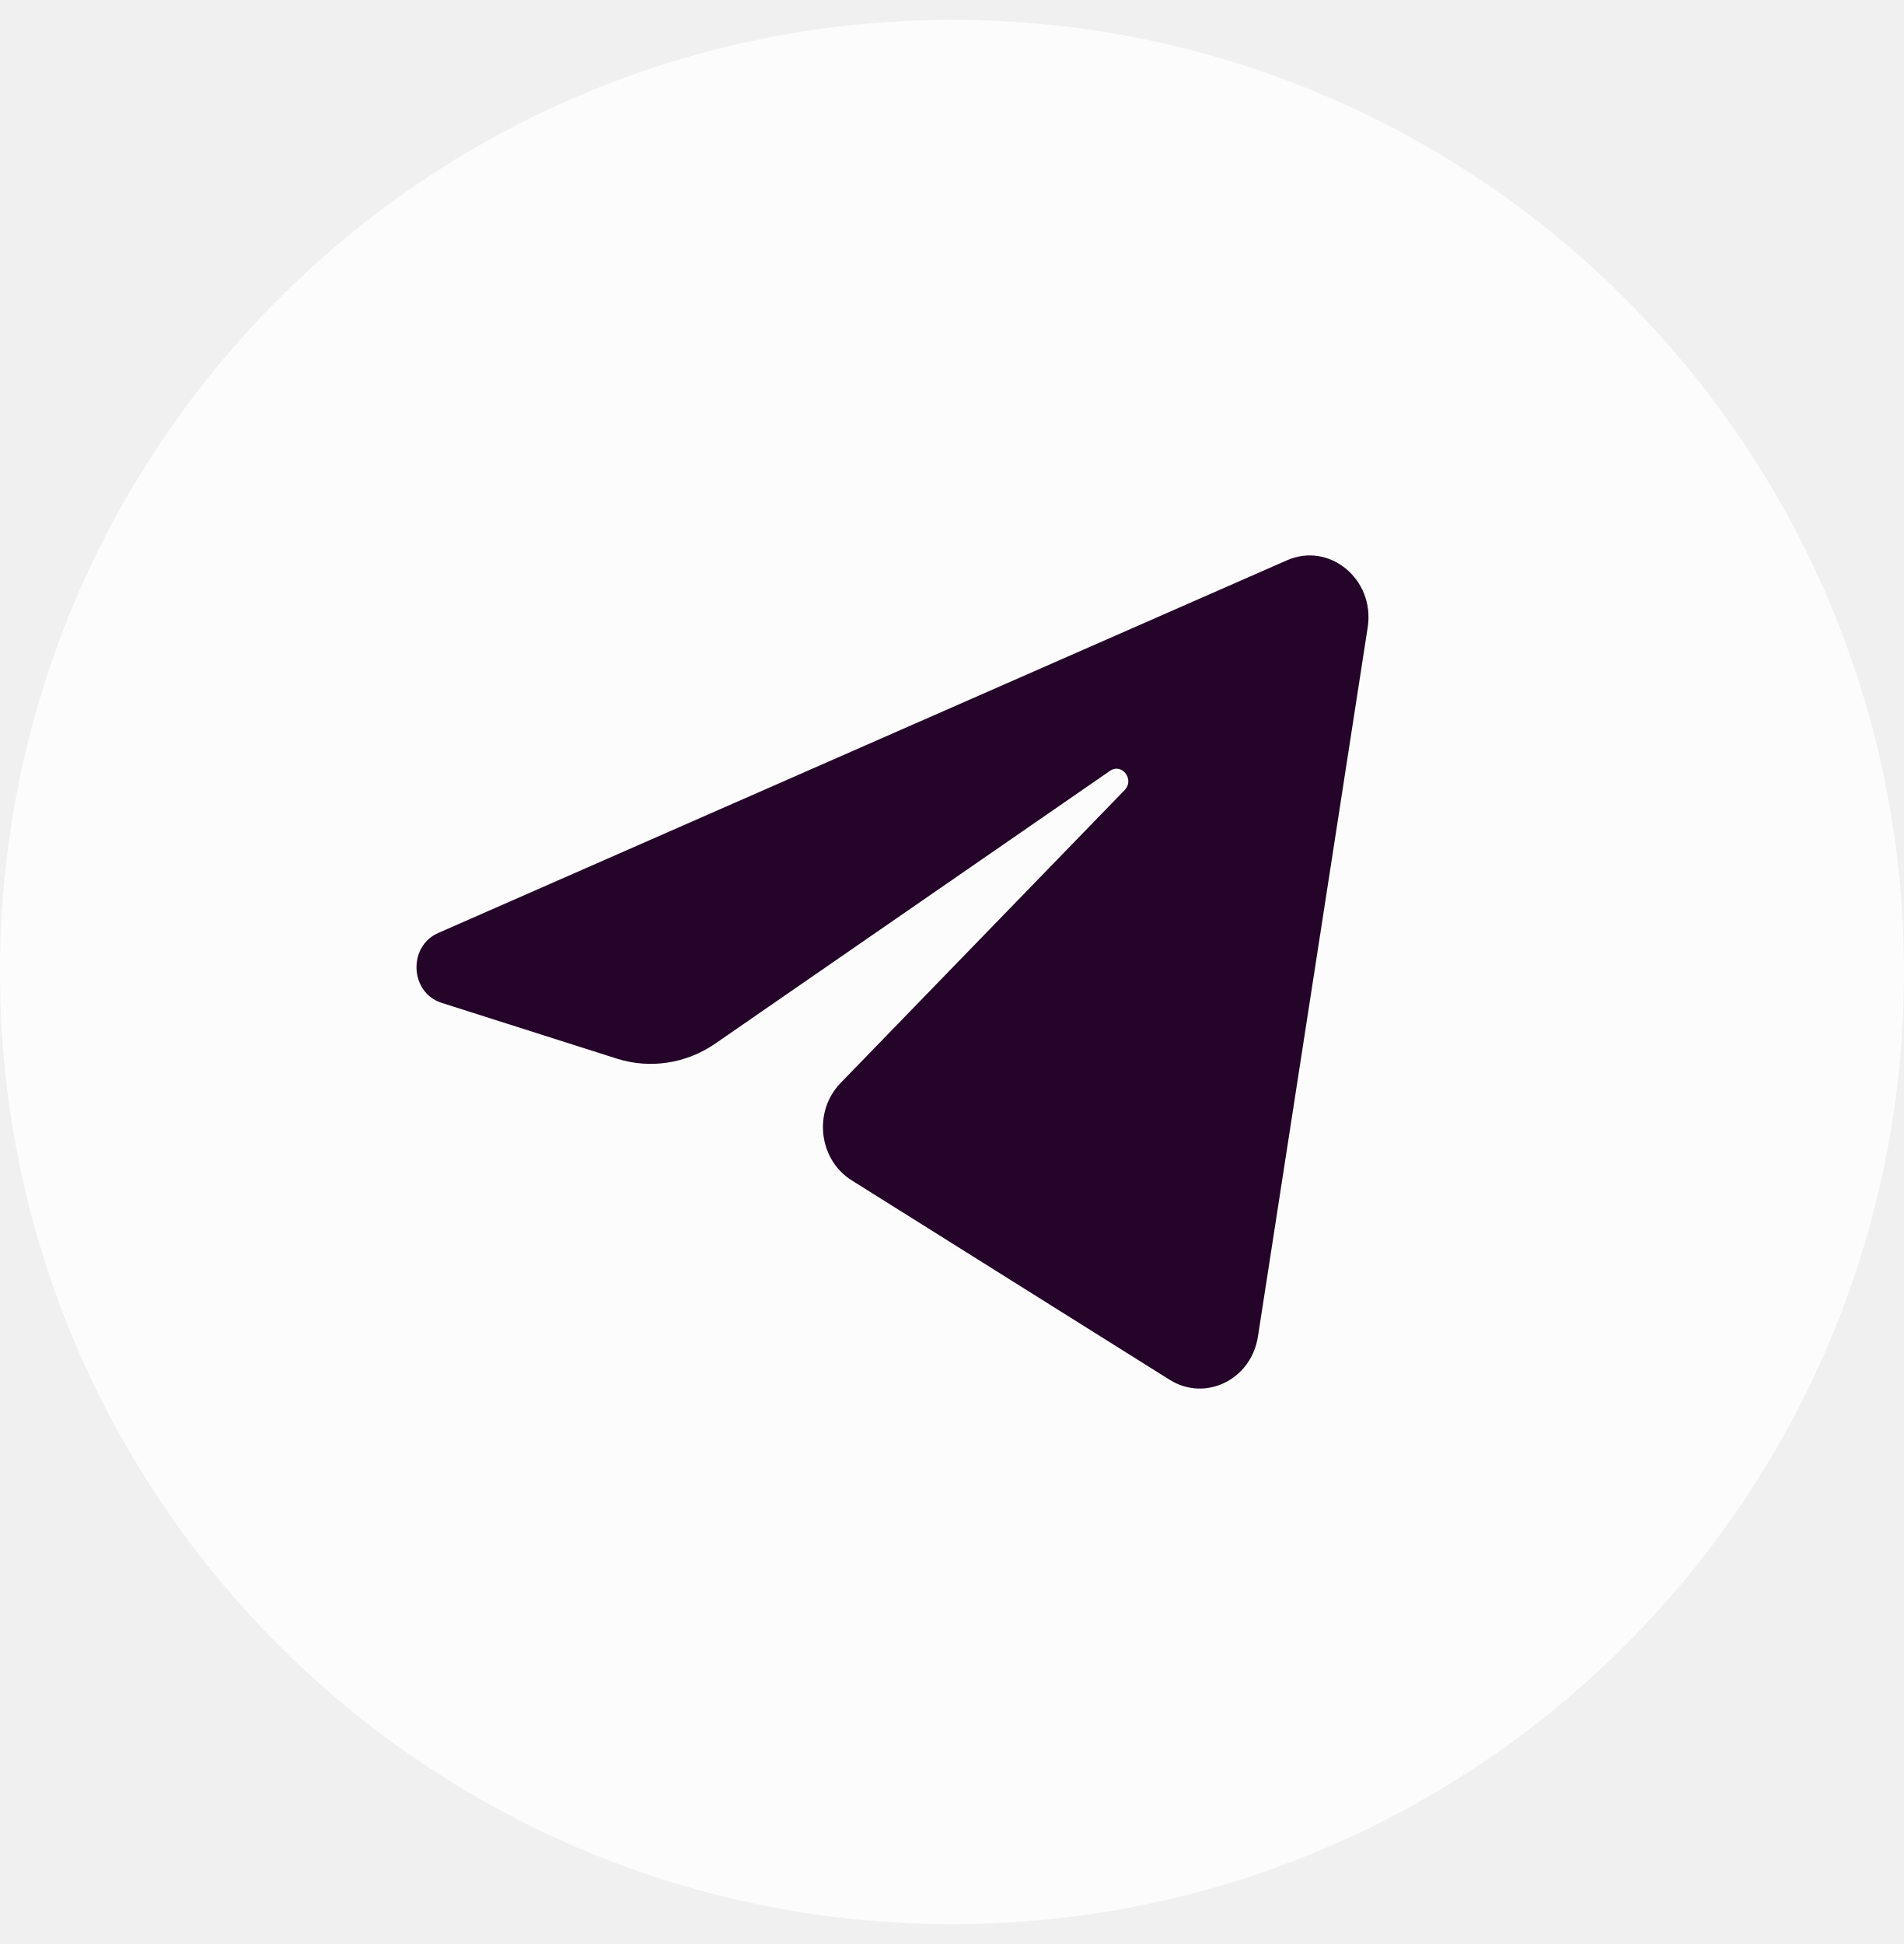
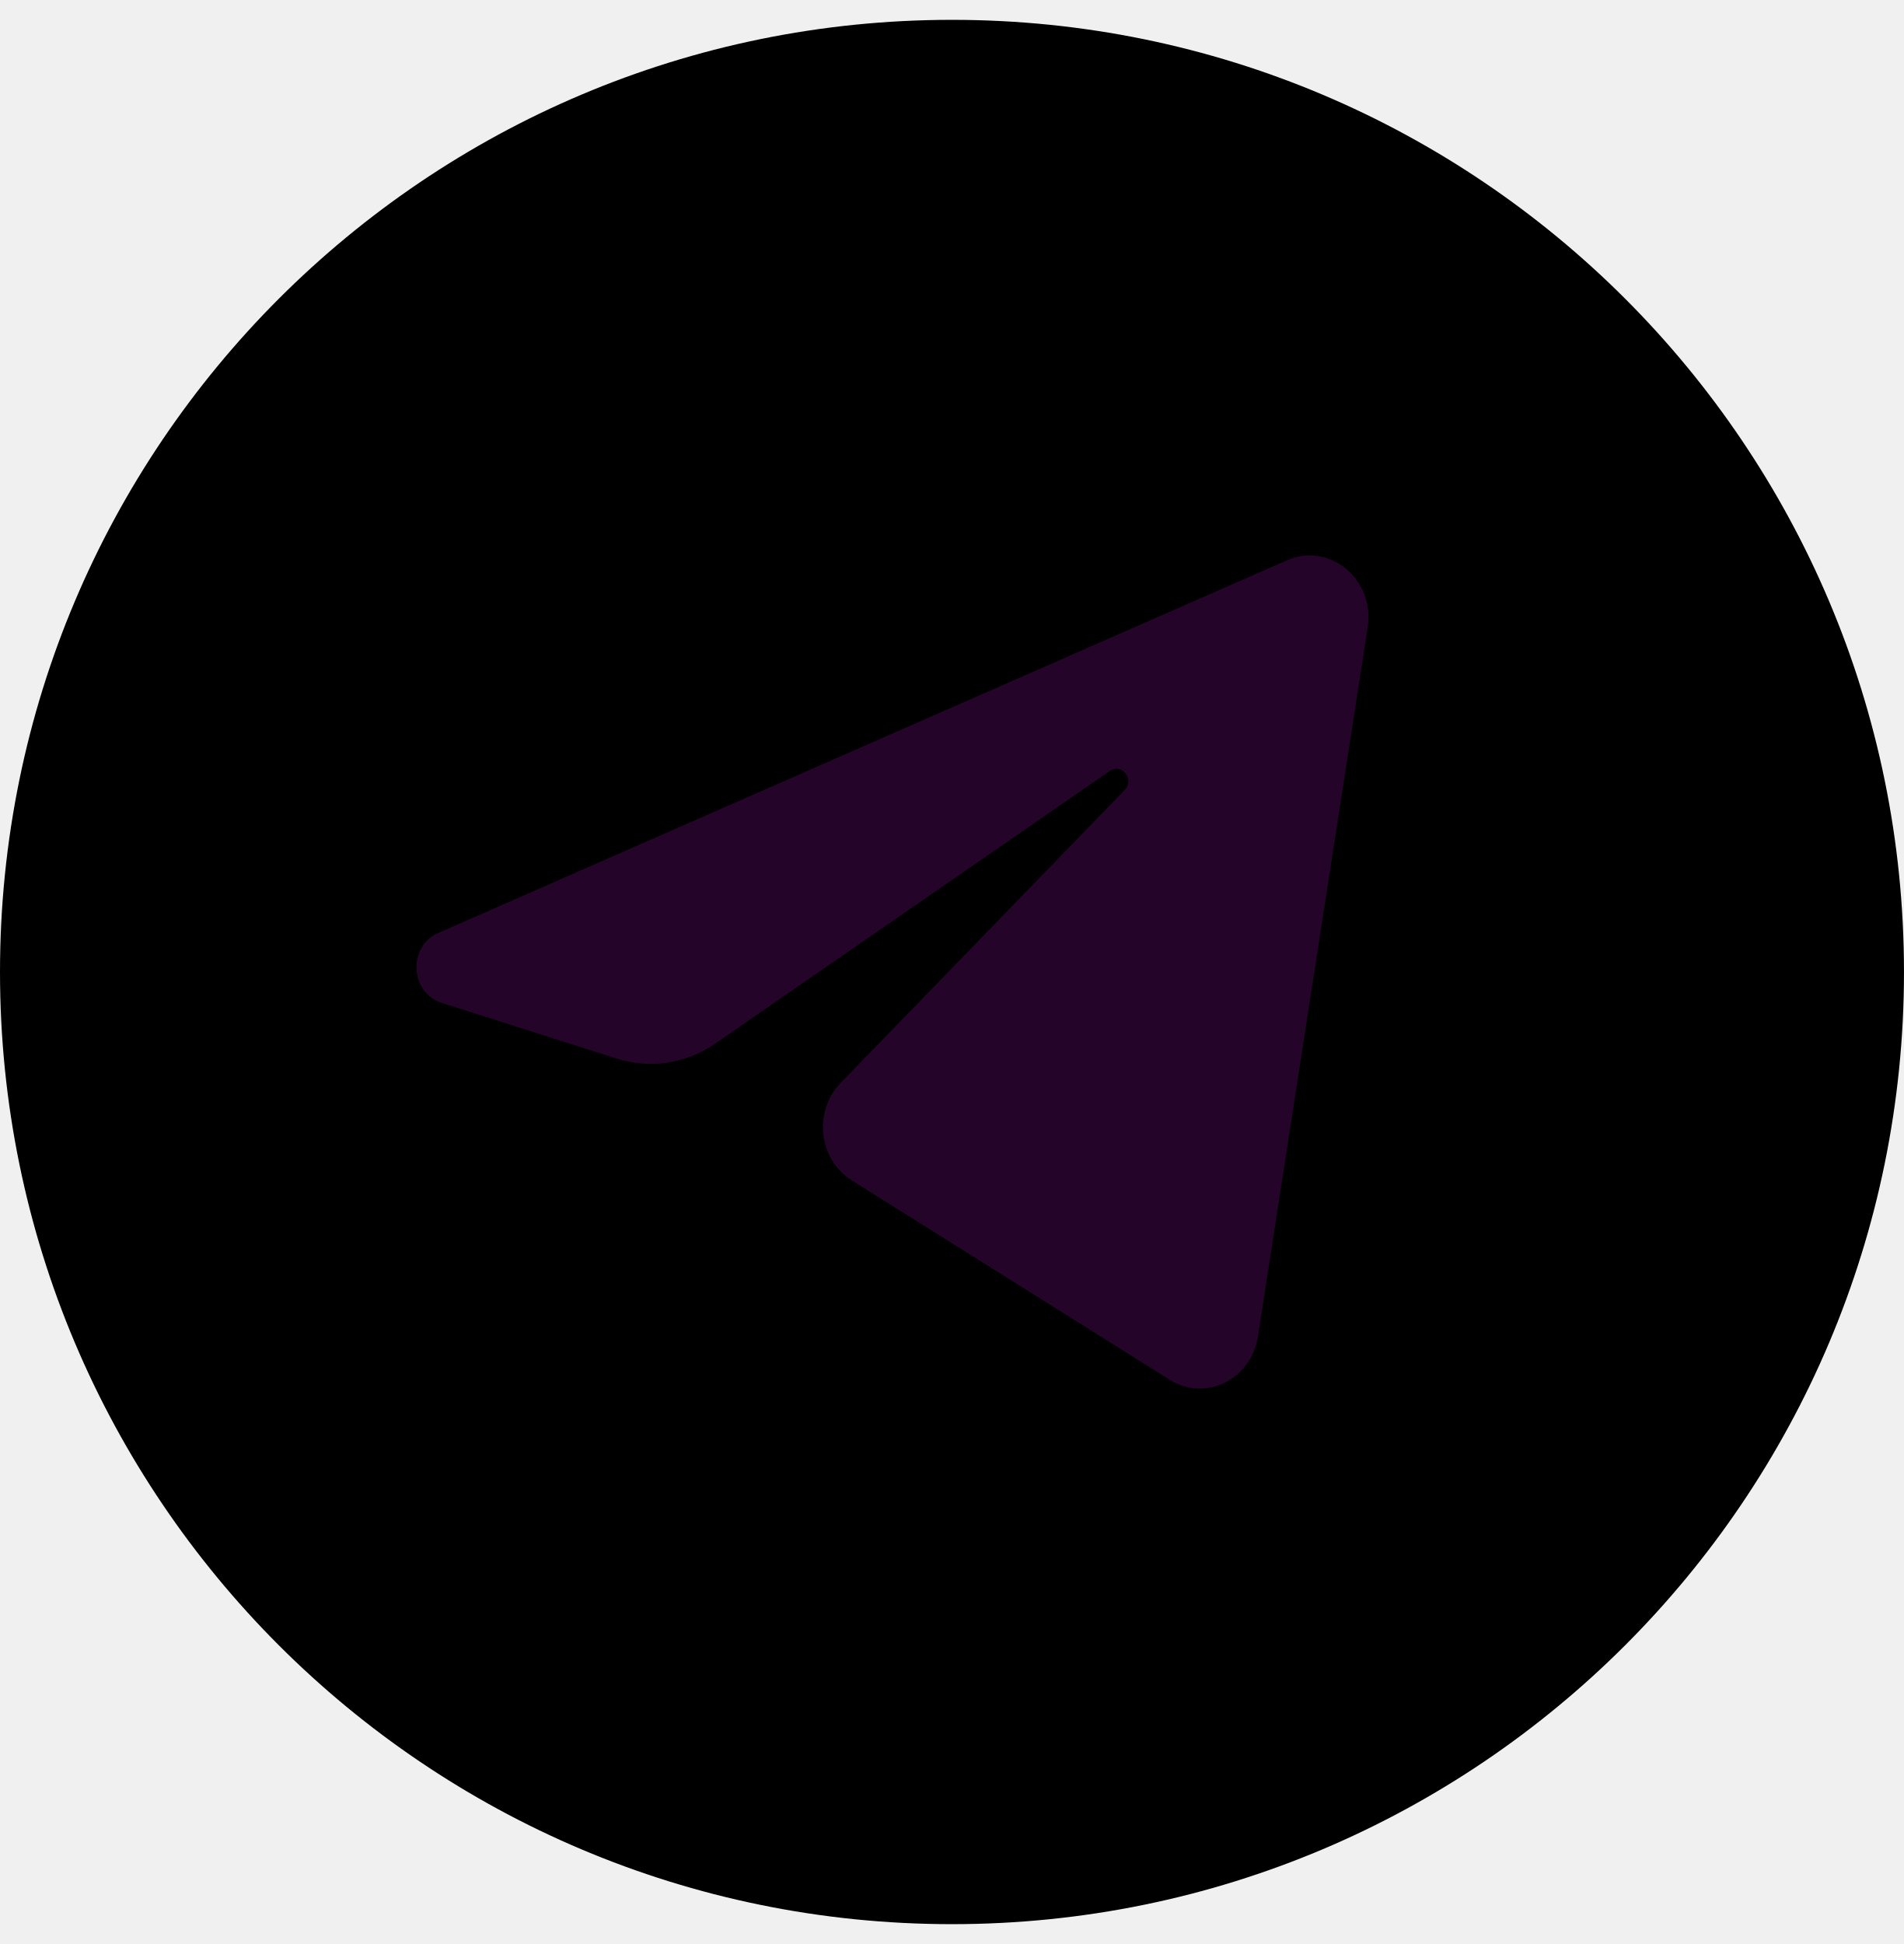
- <svg xmlns="http://www.w3.org/2000/svg" width="48" height="49" viewBox="0 0 48 49" fill="none">
+ <svg xmlns="http://www.w3.org/2000/svg" width="48" height="49" viewBox="0 0 48 49">
  <g clip-path="url(#clip0_2137_6159)">
-     <path d="M24 48.5C37.255 48.5 48 37.755 48 24.5C48 11.245 37.255 0.5 24 0.5C10.745 0.5 0 11.245 0 24.5C0 37.755 10.745 48.5 24 48.5Z" fill="#FCFCFC" />
+     <path d="M24 48.5C37.255 48.5 48 37.755 48 24.5C48 11.245 37.255 0.5 24 0.5C10.745 0.5 0 11.245 0 24.5C0 37.755 10.745 48.5 24 48.5Z" />
    <path d="M34.48 15.813C34.667 14.605 33.518 13.651 32.444 14.123L11.047 23.517C10.277 23.855 10.333 25.022 11.132 25.277L15.545 26.682C16.387 26.95 17.299 26.811 18.034 26.303L27.983 19.43C28.282 19.223 28.61 19.65 28.353 19.914L21.192 27.297C20.497 28.013 20.635 29.227 21.471 29.751L29.488 34.779C30.388 35.342 31.544 34.776 31.713 33.689L34.48 15.813Z" fill="#240529" />
  </g>
  <defs>
    <clipPath id="clip0_2137_6159">
      <rect width="48" height="48" fill="white" transform="translate(0 0.5)" />
    </clipPath>
  </defs>
</svg>
